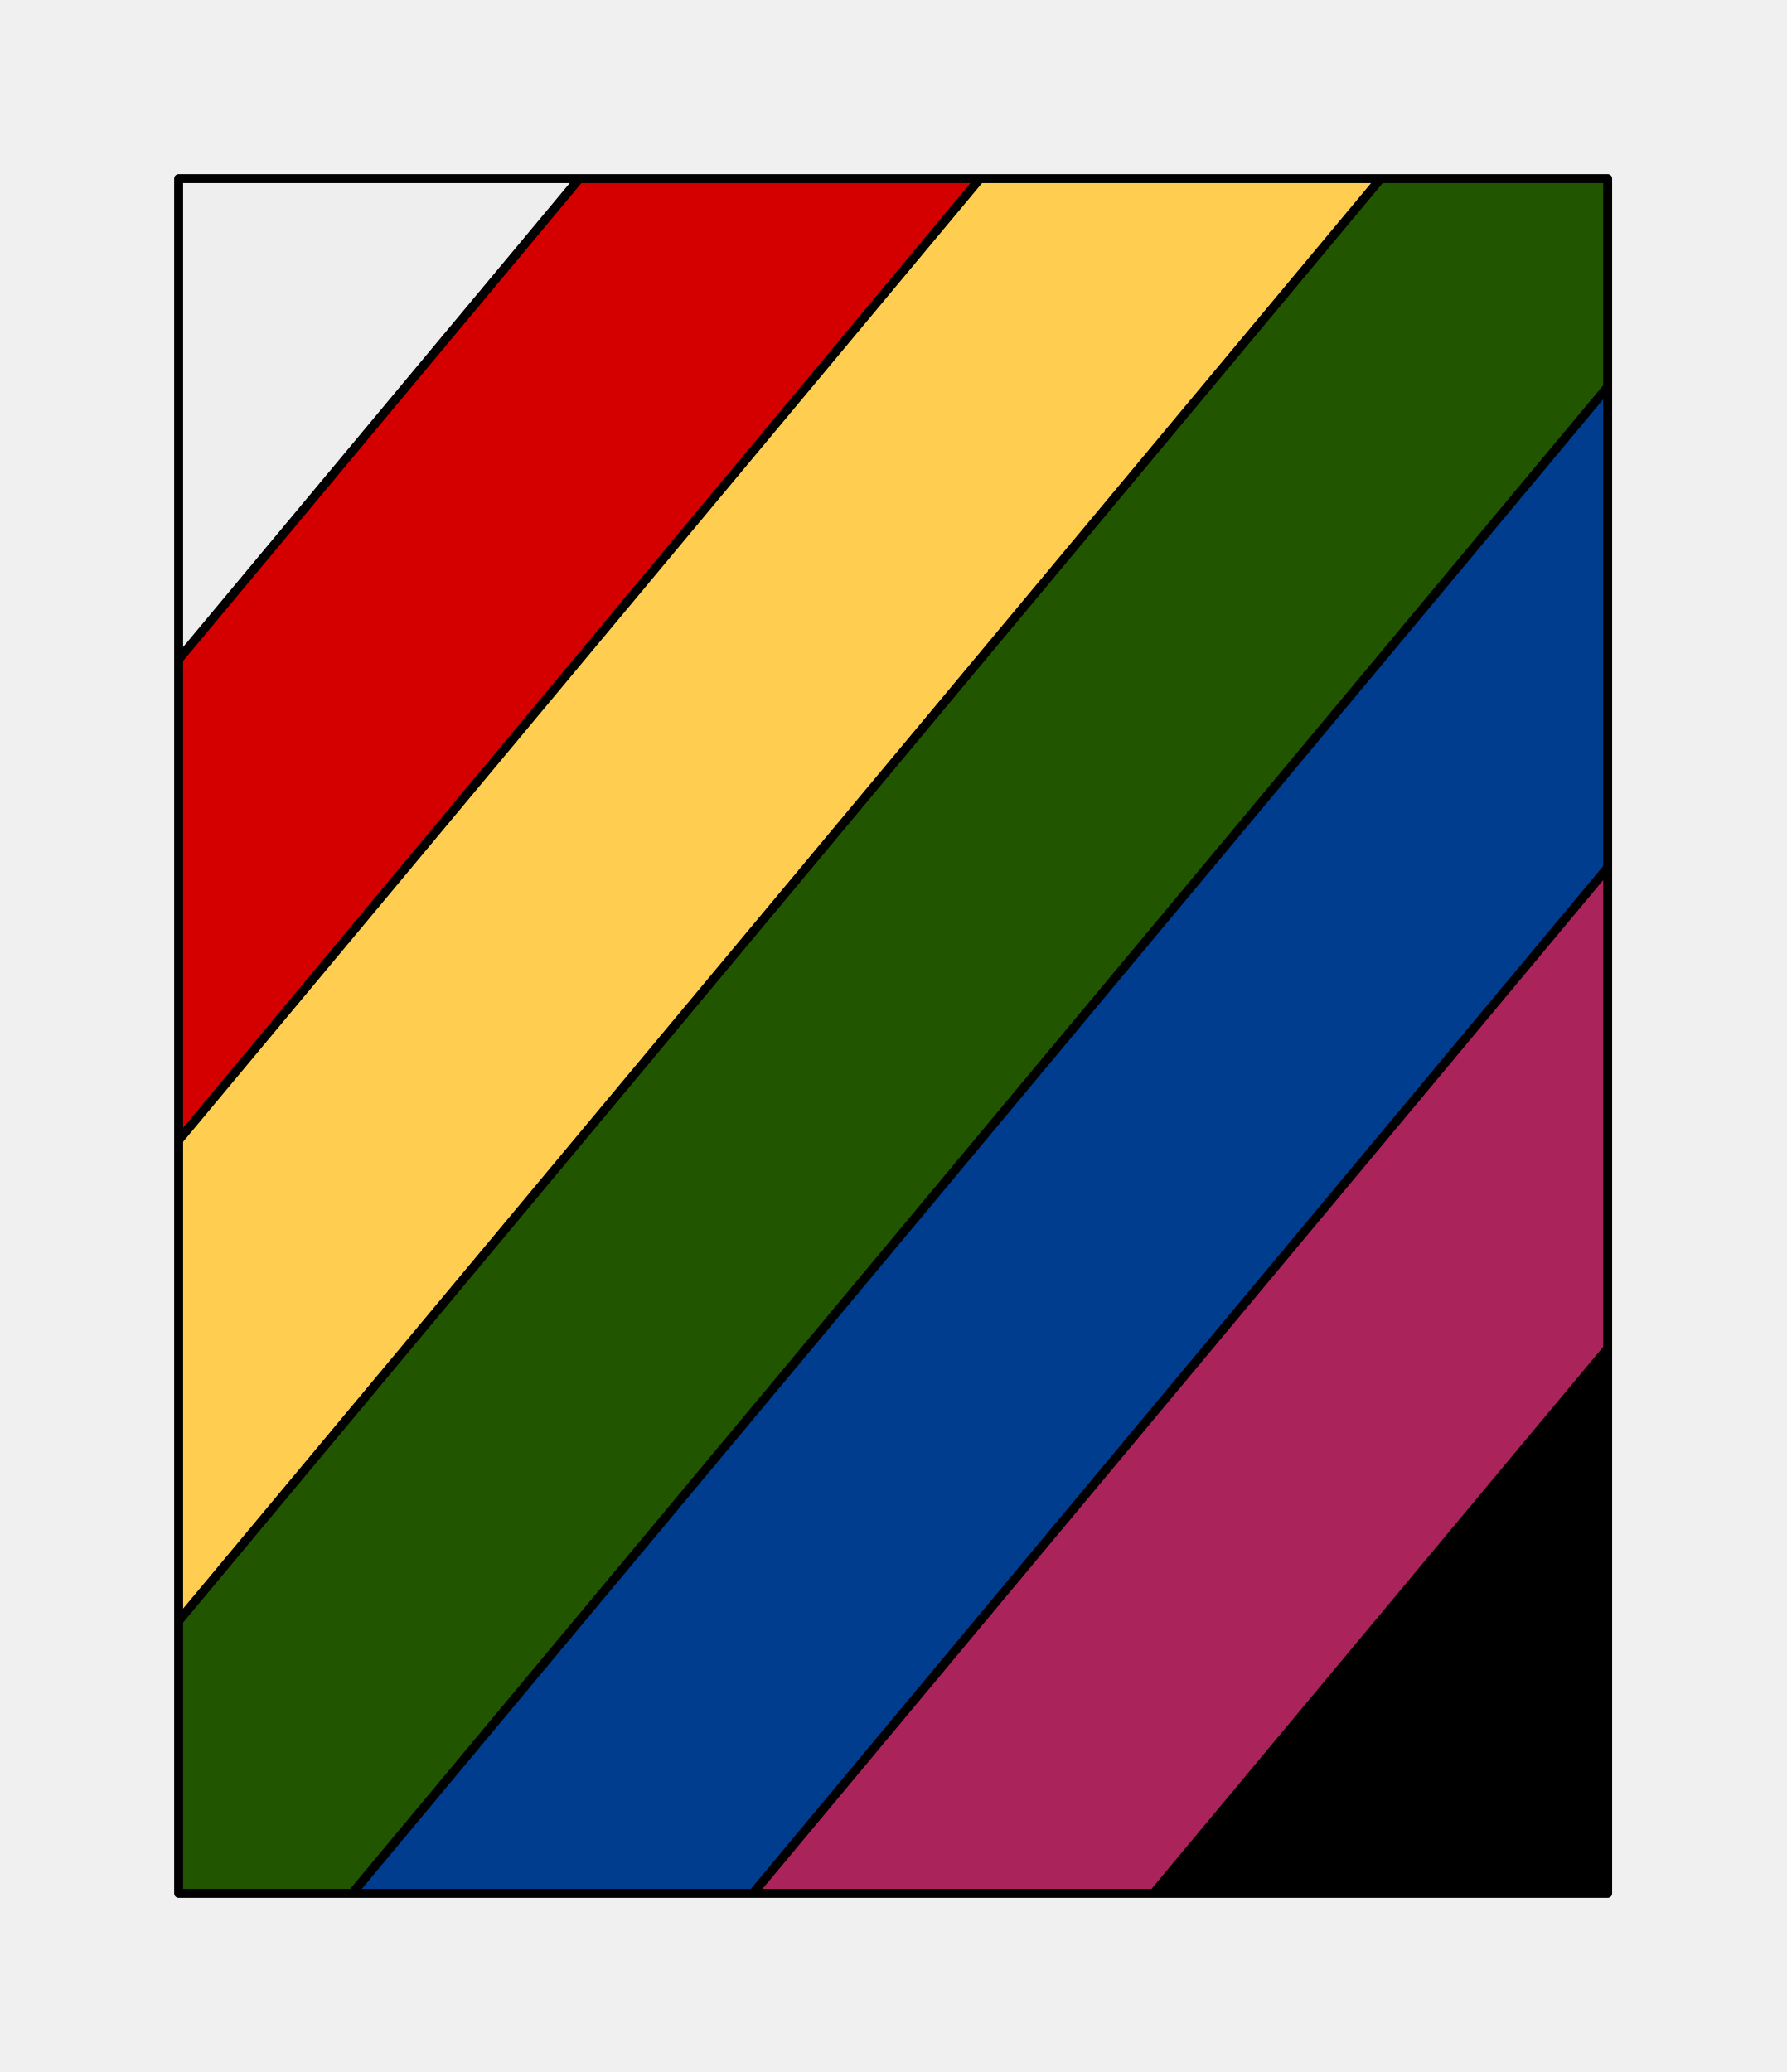
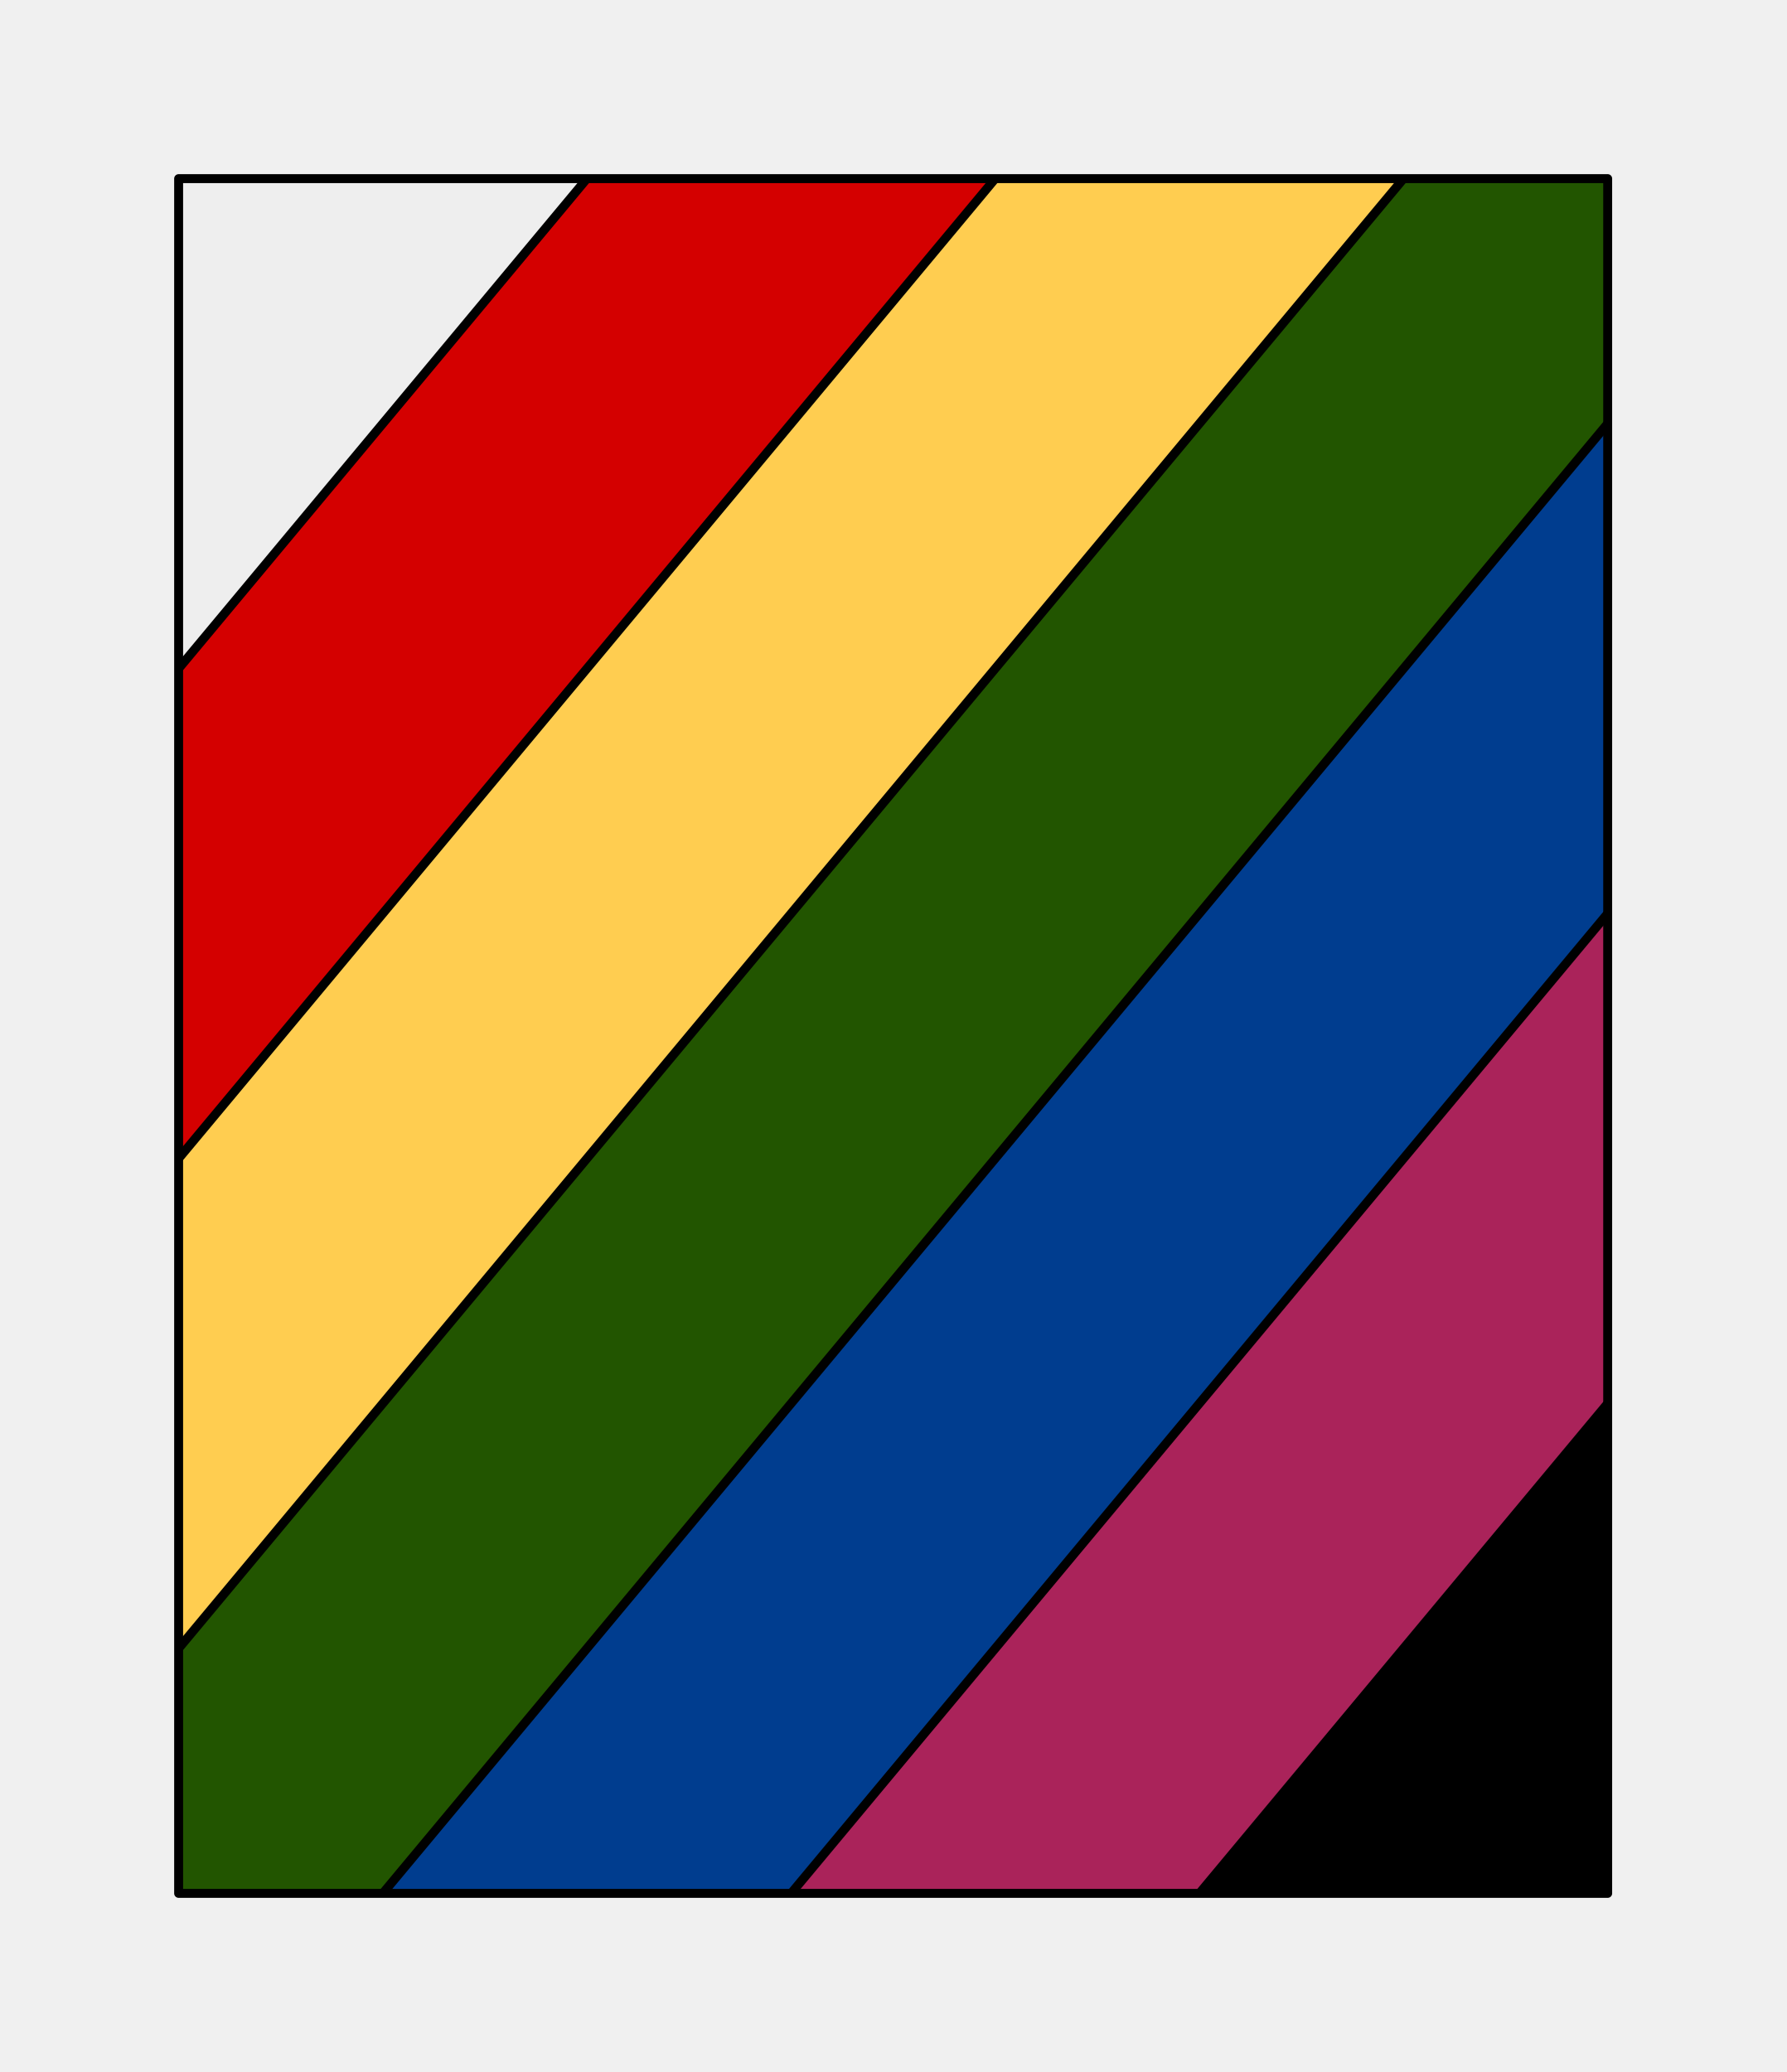
<svg xmlns="http://www.w3.org/2000/svg" viewBox="-10 -10 100 116" preserveAspectRatio="xMidYMin slice">
  <defs>
    <mask id="a">
      <path d="M0 0h80v96H0z" clip-rule="evenodd" fill-rule="evenodd" fill="#fff" />
    </mask>
  </defs>
  <g mask="url(#a)">
    <path d="M0 0h80v96H0z" fill-rule="evenodd" fill="#f0f0f0" />
    <defs>
      <mask id="b">
-         <path d="M-36.395 70.59 47.216-29.745l444.698-286.977a600 600 0 1 0-722.145 884.33l193.836-497.02z" clip-rule="evenodd" fill-rule="evenodd" fill="#fff" stroke="#fff" stroke-width=".1" />
+         <path d="M-35.442 69.959 47.994-30.165l442.158-290.568a600 600 0 1 0-721.915 887.528L-35.442 69.96z" clip-rule="evenodd" fill-rule="evenodd" fill="#fff" stroke="#fff" stroke-width=".1" />
      </mask>
    </defs>
    <g mask="url(#b)">
      <path fill="#eee" style="cursor:pointer" d="M-1000-1000h2000v2000h-2000z" transform="rotate(-50.194)" />
    </g>
    <defs>
      <mask id="c">
-         <path d="M66.855-26.395-23.158 81.62l-152.795 538.686a600 600 0 0 0 67.965 15.08l85.264-527.37L86.494-23.047 486.28-290.829a600 600 0 0 0-47.742-62.09L66.855-26.395z" clip-rule="evenodd" fill-rule="evenodd" fill="#fff" stroke="#fff" stroke-width=".1" />
+         <path d="M67.886-26.606-21.952 81.2l-154.54 539.5a600 600 0 0 0 72.475 15.986l82.75-528.88L87.778-23.048l398.055-269.05a600 600 0 0 0-49.064-63.084L67.886-26.606z" clip-rule="evenodd" fill-rule="evenodd" fill="#fff" stroke="#fff" stroke-width=".1" />
      </mask>
    </defs>
    <g mask="url(#c)">
      <path fill="#ffcd50" style="cursor:pointer" d="M-1000-1000h2000v2000h-2000z" transform="rotate(-50.194)" />
    </g>
    <defs>
      <mask id="d">
-         <path d="M106.133-19.698-9.487 119.047l36.754 557.19a600 600 0 0 0 228.344-61.796L10.151 122.395 100.166 14.38 510.84-216.405a600 600 0 0 0-59.456-86.932l-345.25 283.64z" clip-rule="evenodd" fill-rule="evenodd" fill="#fff" stroke="#fff" stroke-width=".1" />
+         <path d="M101.266-11.805-7.777 119.047l48.628 557.702a600 600 0 0 0 231.503-68.998L12.114 122.606 101.952 14.8 510.63-216.997a600 600 0 0 0-54.99-80.812L101.267-11.805z" clip-rule="evenodd" fill-rule="evenodd" fill="#fff" stroke="#fff" stroke-width=".1" />
      </mask>
    </defs>
    <g mask="url(#d)">
      <path fill="#003d8f" style="cursor:pointer" d="M-1000-1000h2000v2000h-2000z" transform="rotate(-50.194)" />
    </g>
    <defs>
      <mask id="e">
-         <path d="M113.402 25.41 29.79 125.745l528.25 172.792a600 600 0 0 0-76.248-527.044L113.402 25.411z" clip-rule="evenodd" fill-rule="evenodd" fill="#fff" stroke="#fff" stroke-width=".1" />
+         <path d="M115.442 26.041 32.006 126.165 566.814 274.83a600 600 0 0 0-85.445-503.2L115.442 26.042z" clip-rule="evenodd" fill-rule="evenodd" fill="#fff" stroke="#fff" stroke-width=".1" />
      </mask>
    </defs>
    <g mask="url(#e)">
      <path style="cursor:pointer" d="M-1000-1000h2000v2000h-2000z" transform="rotate(-50.194)" />
    </g>
    <defs>
      <mask id="f">
-         <path d="M-36.395 70.59 47.216-29.745l378.782-354.24a600 600 0 0 1 62.401 79.111L66.855-26.395-23.158 81.62l-104.48 533.022a600 600 0 0 1-169.753-60.894L-36.395 70.59z" clip-rule="evenodd" fill-rule="evenodd" fill="#fff" />
+         <path d="M-35.442 69.959 47.994-30.165 422.981-387.7a600 600 0 0 1 64.47 80.451L67.885-26.606-21.952 81.2l-104.019 534.073a600 600 0 0 1-176.142-64.14L-35.442 69.959z" clip-rule="evenodd" fill-rule="evenodd" fill="#fff" />
      </mask>
    </defs>
    <g mask="url(#f)">
      <path fill="#d40000" style="cursor:pointer" d="M-1000-1000h2000v2000h-2000z" transform="rotate(-50.194)" />
    </g>
    <defs>
      <mask id="g">
-         <path d="M-22.724 108.016 86.494-23.047l359.718-303.73a600 600 0 0 1 38.65 51.073L106.133-19.698-9.487 119.047l25.2 540.61a600 600 0 0 1-156.895-13.371l118.458-538.27z" clip-rule="evenodd" fill-rule="evenodd" fill="#fff" />
+         <path d="M-21.266 107.805 87.777-23.047l357.398-304.931a600 600 0 0 1 46.386 62.078L101.266-11.805-7.777 119.047 25.03 660.359a600 600 0 0 1-162.832-12.395l116.536-540.159z" clip-rule="evenodd" fill-rule="evenodd" fill="#fff" />
      </mask>
    </defs>
    <g mask="url(#g)">
      <path fill="#250" style="cursor:pointer" d="M-1000-1000h2000v2000h-2000z" transform="rotate(-50.194)" />
    </g>
    <defs>
      <mask id="h">
-         <path d="M10.152 122.395 100.165 14.38l375.62-268.674a600 600 0 0 1 37.252 59.065L113.402 25.41 29.79 125.744l440.933 325.059A600 600 0 0 1 365.43 561.007L10.152 122.395z" clip-rule="evenodd" fill-rule="evenodd" fill="#fff" />
+         <path d="M12.114 122.606 101.952 14.8l373.175-269.536a600 600 0 0 1 37.852 59.48L115.442 26.042 32.006 126.165l452.015 309.07a600 600 0 0 1-94.333 107.7L12.114 122.604z" clip-rule="evenodd" fill-rule="evenodd" fill="#fff" />
      </mask>
    </defs>
    <g mask="url(#h)">
      <path fill="#aa235a" style="cursor:pointer" d="M-1000-1000h2000v2000h-2000z" transform="rotate(-50.194)" />
    </g>
-     <path d="M-36.395 70.59 47.216-29.745m19.639 3.35L-23.158 81.62m.434 26.396L86.494-23.047m19.639 3.349L-9.487 119.047m19.639 3.348L100.165 14.38m13.237 11.03L29.79 125.745" stroke="#000" stroke-width=".5" fill="none" stroke-linecap="round" stroke-linejoin="round" />
+     <path d="M-35.442 69.959 47.994-30.165m19.892 3.559L-21.952 81.2m.686 26.605L87.777-23.047m13.489 11.242L-7.777 119.047m19.891 3.559L101.952 14.8m13.49 11.241L32.006 126.165" stroke="#000" stroke-width=".5" fill="none" stroke-linecap="round" stroke-linejoin="round" />
  </g>
  <path d="M0 0h80v96H0z" stroke="#000" stroke-width=".5" fill="none" stroke-linecap="round" stroke-linejoin="round" />
</svg>
